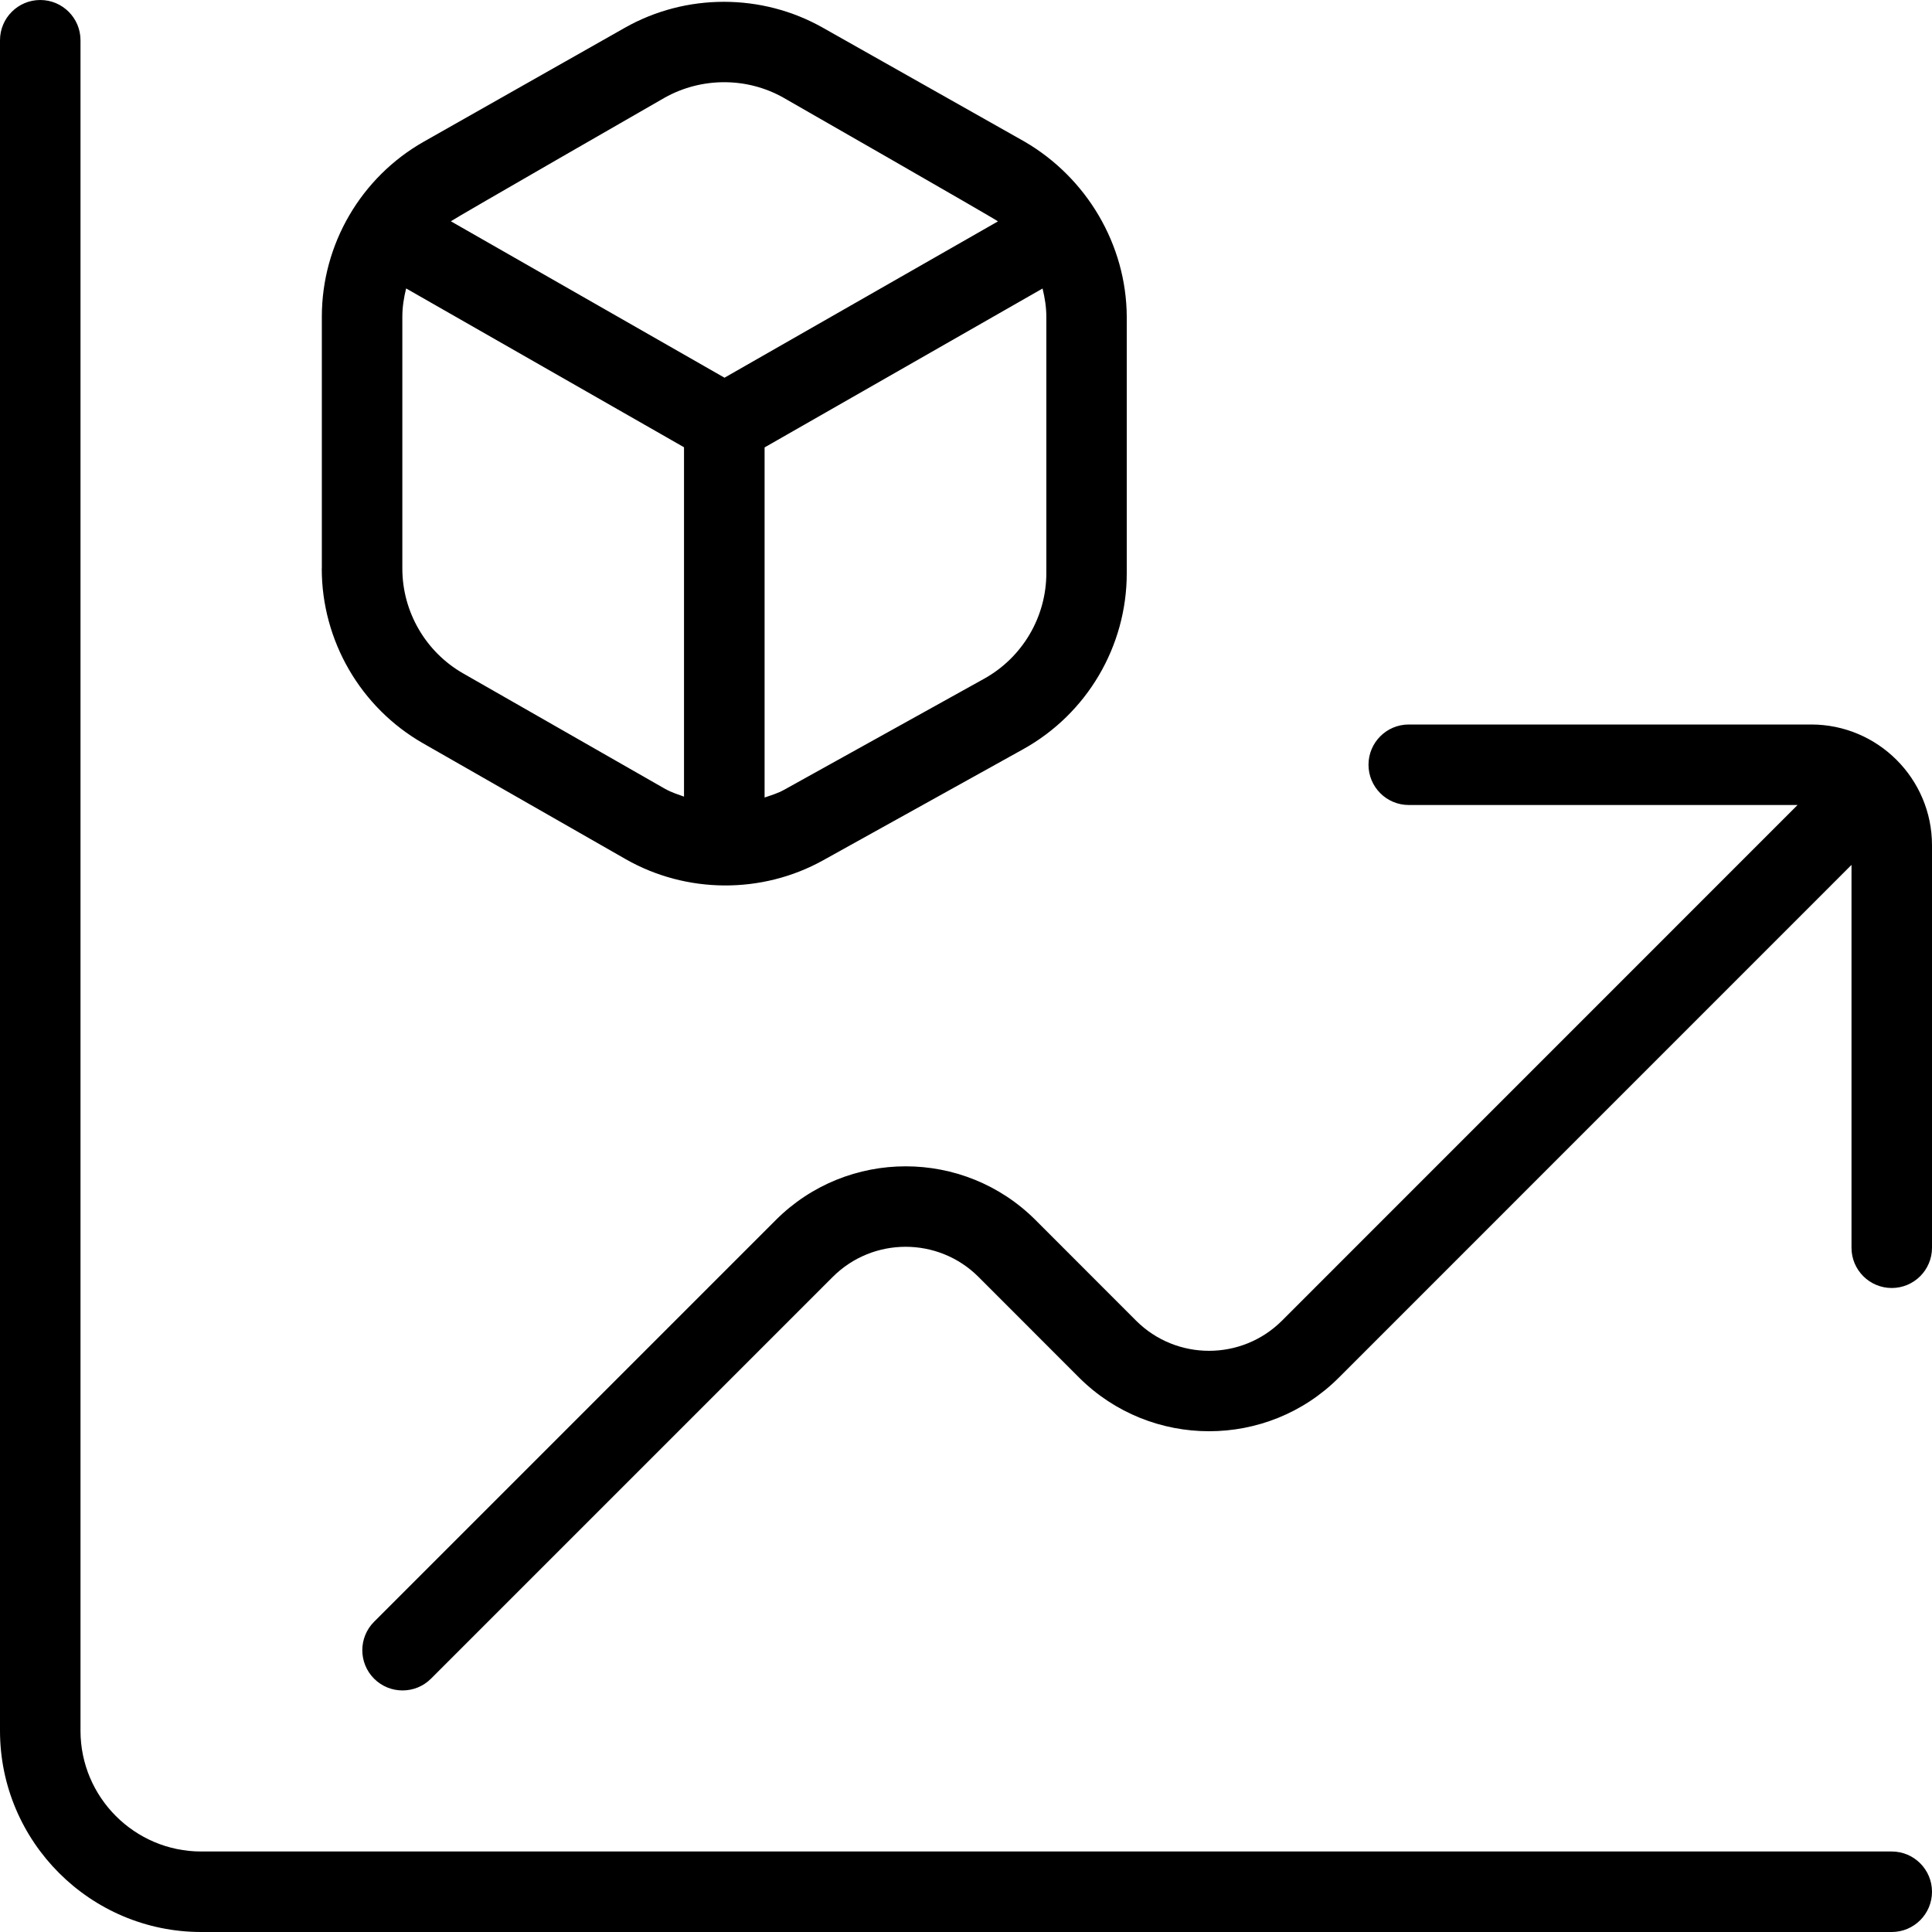
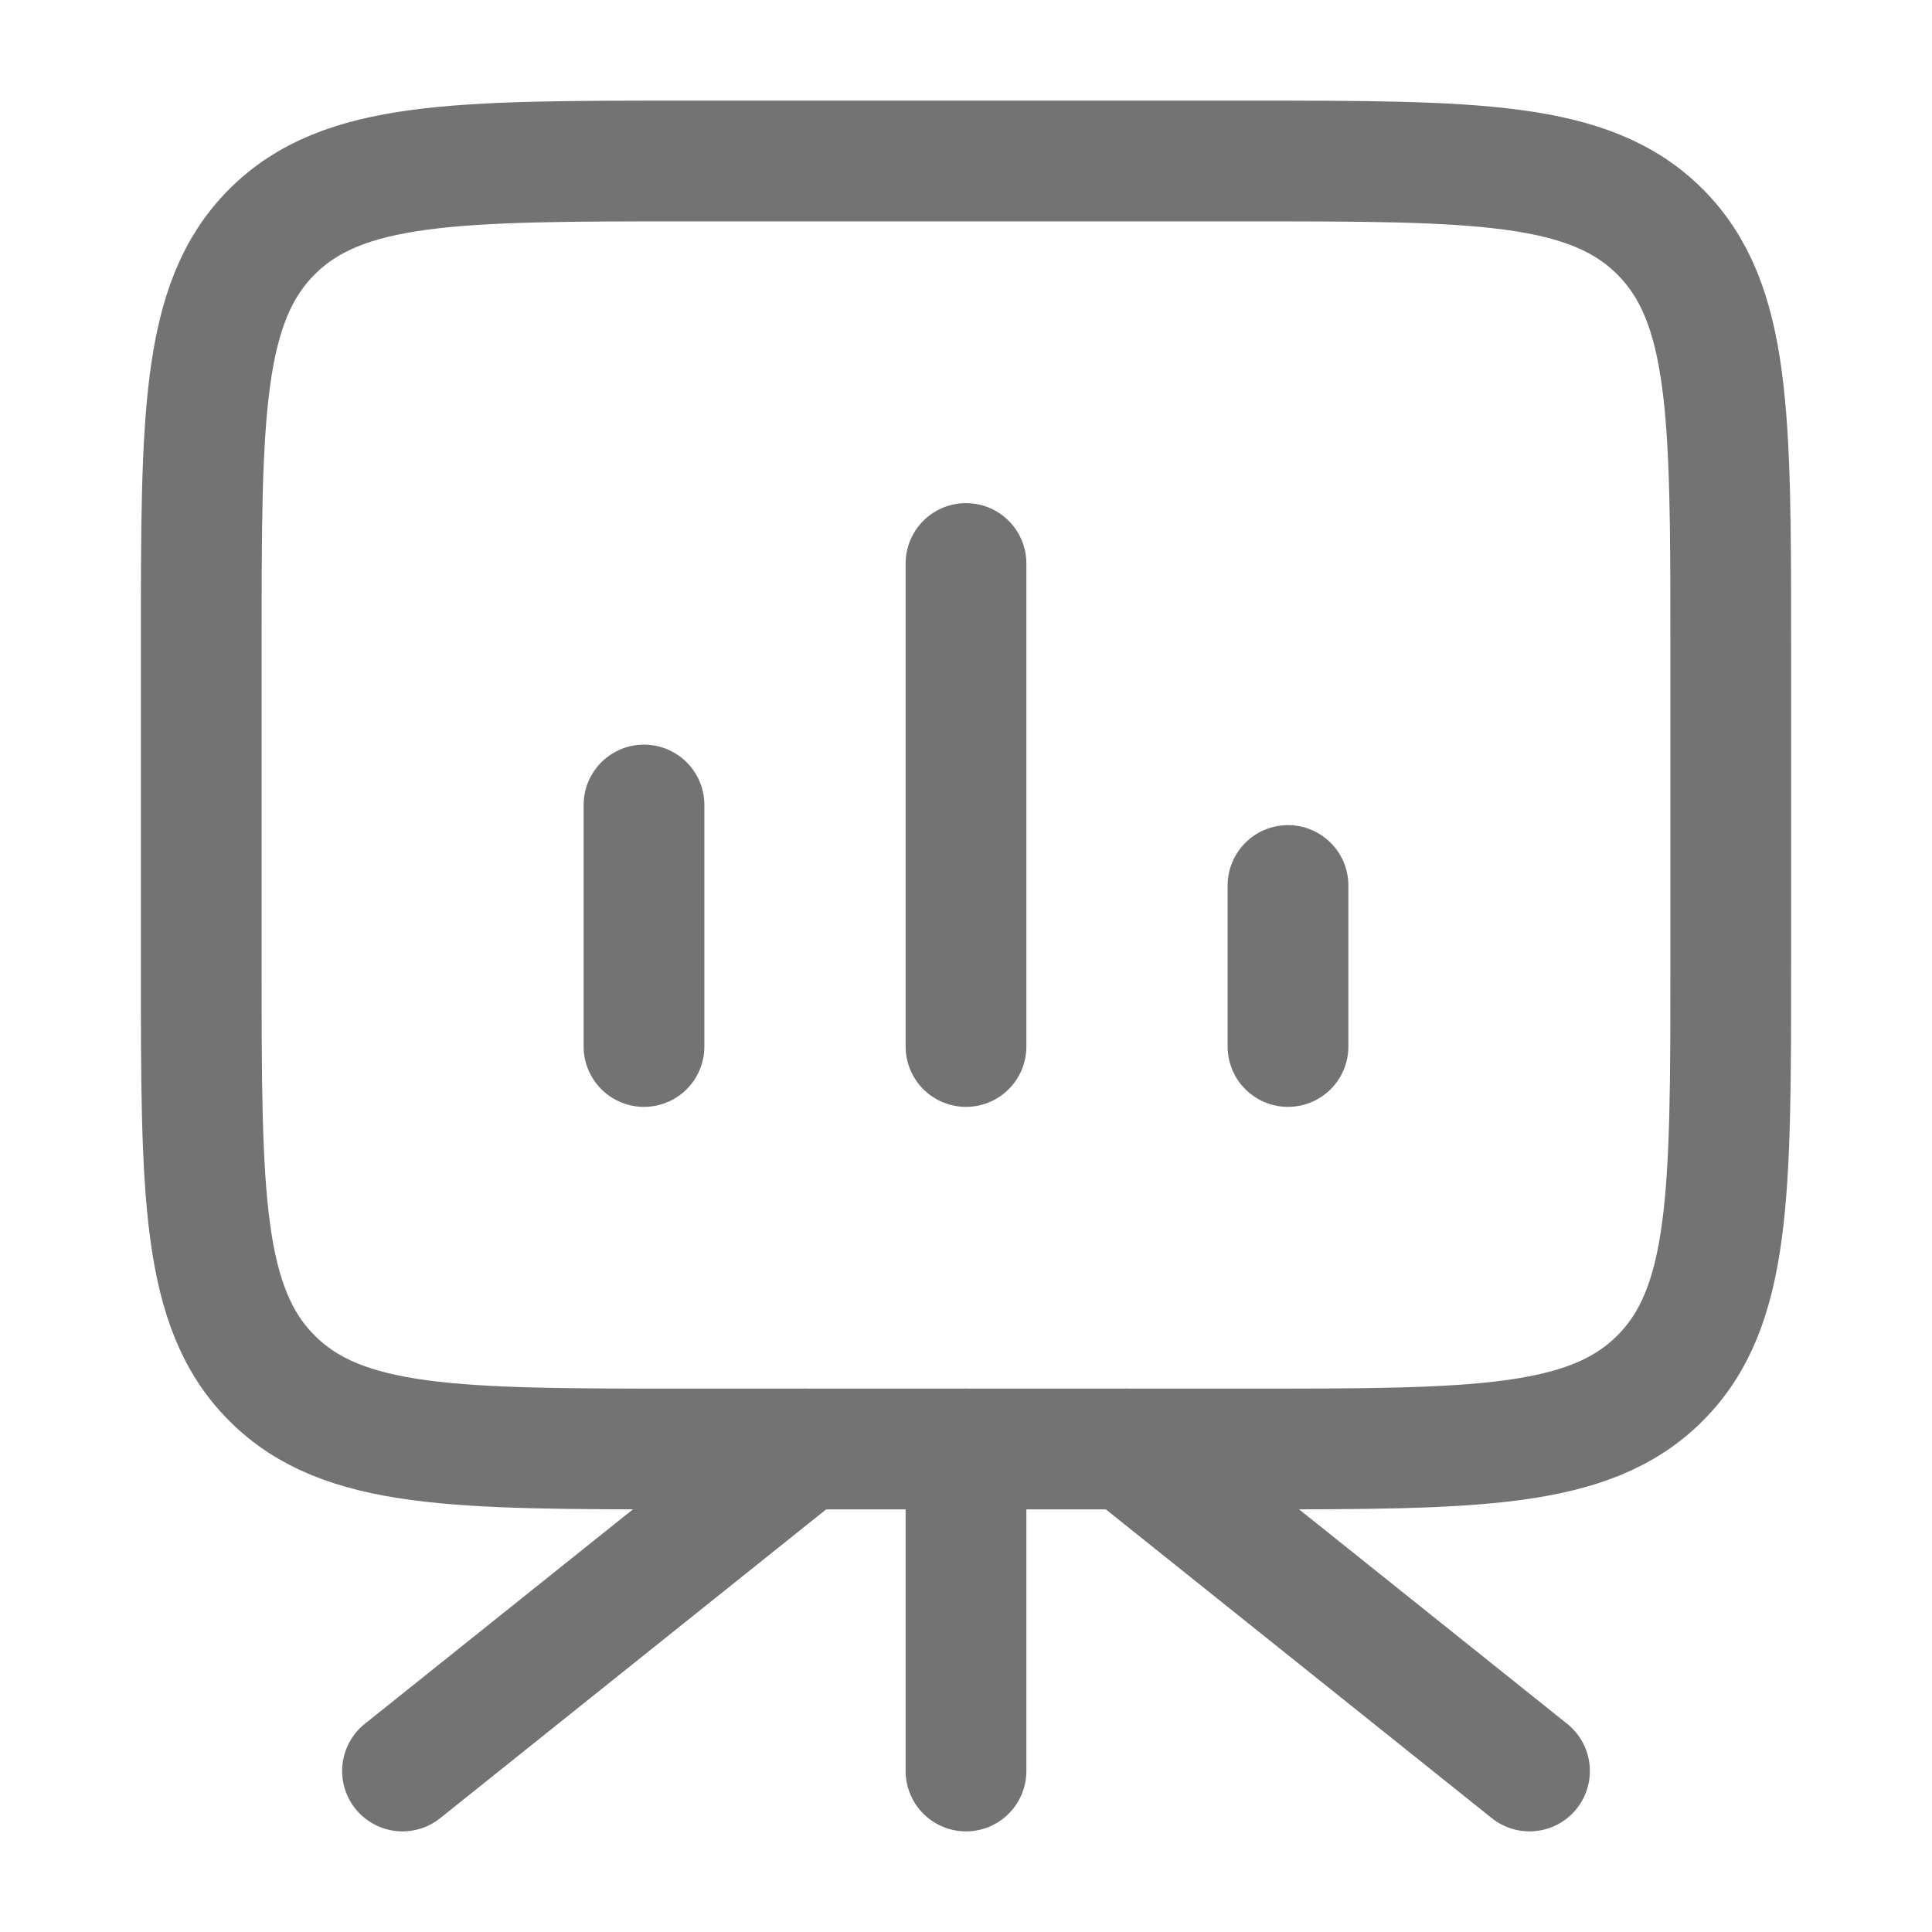
- <svg xmlns="http://www.w3.org/2000/svg" id="Layer_1" viewBox="0 0 24 24" data-name="Layer 1">
-   <path d="m24 23.5c0 .276-.224.5-.5.5h-21c-1.378 0-2.5-1.122-2.5-2.5v-21c0-.276.224-.5.5-.5s.5.224.5.5v21c0 .827.673 1.5 1.5 1.5h21c.276 0 .5.224.5.5zm-1.5-14.5h-5c-.276 0-.5.224-.5.5s.224.5.5.5h4.83l-6.405 6.406c-.5.499-1.312.499-1.812 0l-1.249-1.25c-.89-.89-2.337-.89-3.227 0l-4.99 4.99c-.195.195-.195.512 0 .707s.512.195.707 0l4.99-4.99c.5-.5 1.312-.5 1.812 0l1.249 1.25c.892.889 2.339.888 3.227 0l6.368-6.369v4.756c0 .276.224.5.5.5s.5-.224.5-.5v-5c0-.827-.673-1.5-1.5-1.5zm-18.502-1.938v-3.128c0-.899.486-1.732 1.268-2.175l2.496-1.414c.759-.43 1.702-.43 2.461 0l2.504 1.414c.772.449 1.266 1.28 1.27 2.177v3.185c0 .907-.493 1.745-1.287 2.186l-2.485 1.38c-.759.422-1.7.416-2.454-.015l-2.515-1.438c-.777-.444-1.259-1.275-1.259-2.17zm4.27 2.74c.073.042.152.066.229.094v-4.34l-3.452-1.973c-.028.114-.047.231-.047.351v3.129c0 .537.29 1.036.755 1.302l2.515 1.438zm4.73-5.867c0-.12-.019-.237-.047-.351l-3.453 1.974v4.349c.082-.028.166-.053.243-.096l2.485-1.38c.476-.265.772-.767.772-1.312zm-7.397-1.186 3.399 1.943 3.397-1.942c-.053-.041-2.664-1.536-2.664-1.536-.456-.258-1.021-.256-1.477 0 0 0-2.601 1.494-2.654 1.534z" />
+ <svg xmlns="http://www.w3.org/2000/svg" width="24" height="24" viewBox="0 0 24 24" fill="none">
+   <path d="M12 18V22" stroke="#737373" stroke-width="1.5" stroke-linecap="round" stroke-linejoin="round" />
+   <path d="M10 18L5 22" stroke="#737373" stroke-width="1.5" stroke-linecap="round" stroke-linejoin="round" />
+   <path d="M14 18L19 22" stroke="#737373" stroke-width="1.5" stroke-linecap="round" stroke-linejoin="round" />
+   <path d="M2.5 12C2.5 14.828 2.5 16.243 3.379 17.121C4.257 18 5.672 18 8.5 18H15.5C18.328 18 19.743 18 20.621 17.121C21.5 16.243 21.5 14.828 21.5 12V8C21.5 5.172 21.5 3.757 20.621 2.879C19.743 2 18.328 2 15.5 2H8.5C5.672 2 4.257 2 3.379 2.879C2.5 3.757 2.5 5.172 2.5 8V12Z" stroke="#737373" stroke-width="1.5" />
+   <path d="M8 13V10M12 13V7M16 13V11" stroke="#737373" stroke-width="1.5" stroke-linecap="round" />
</svg>
